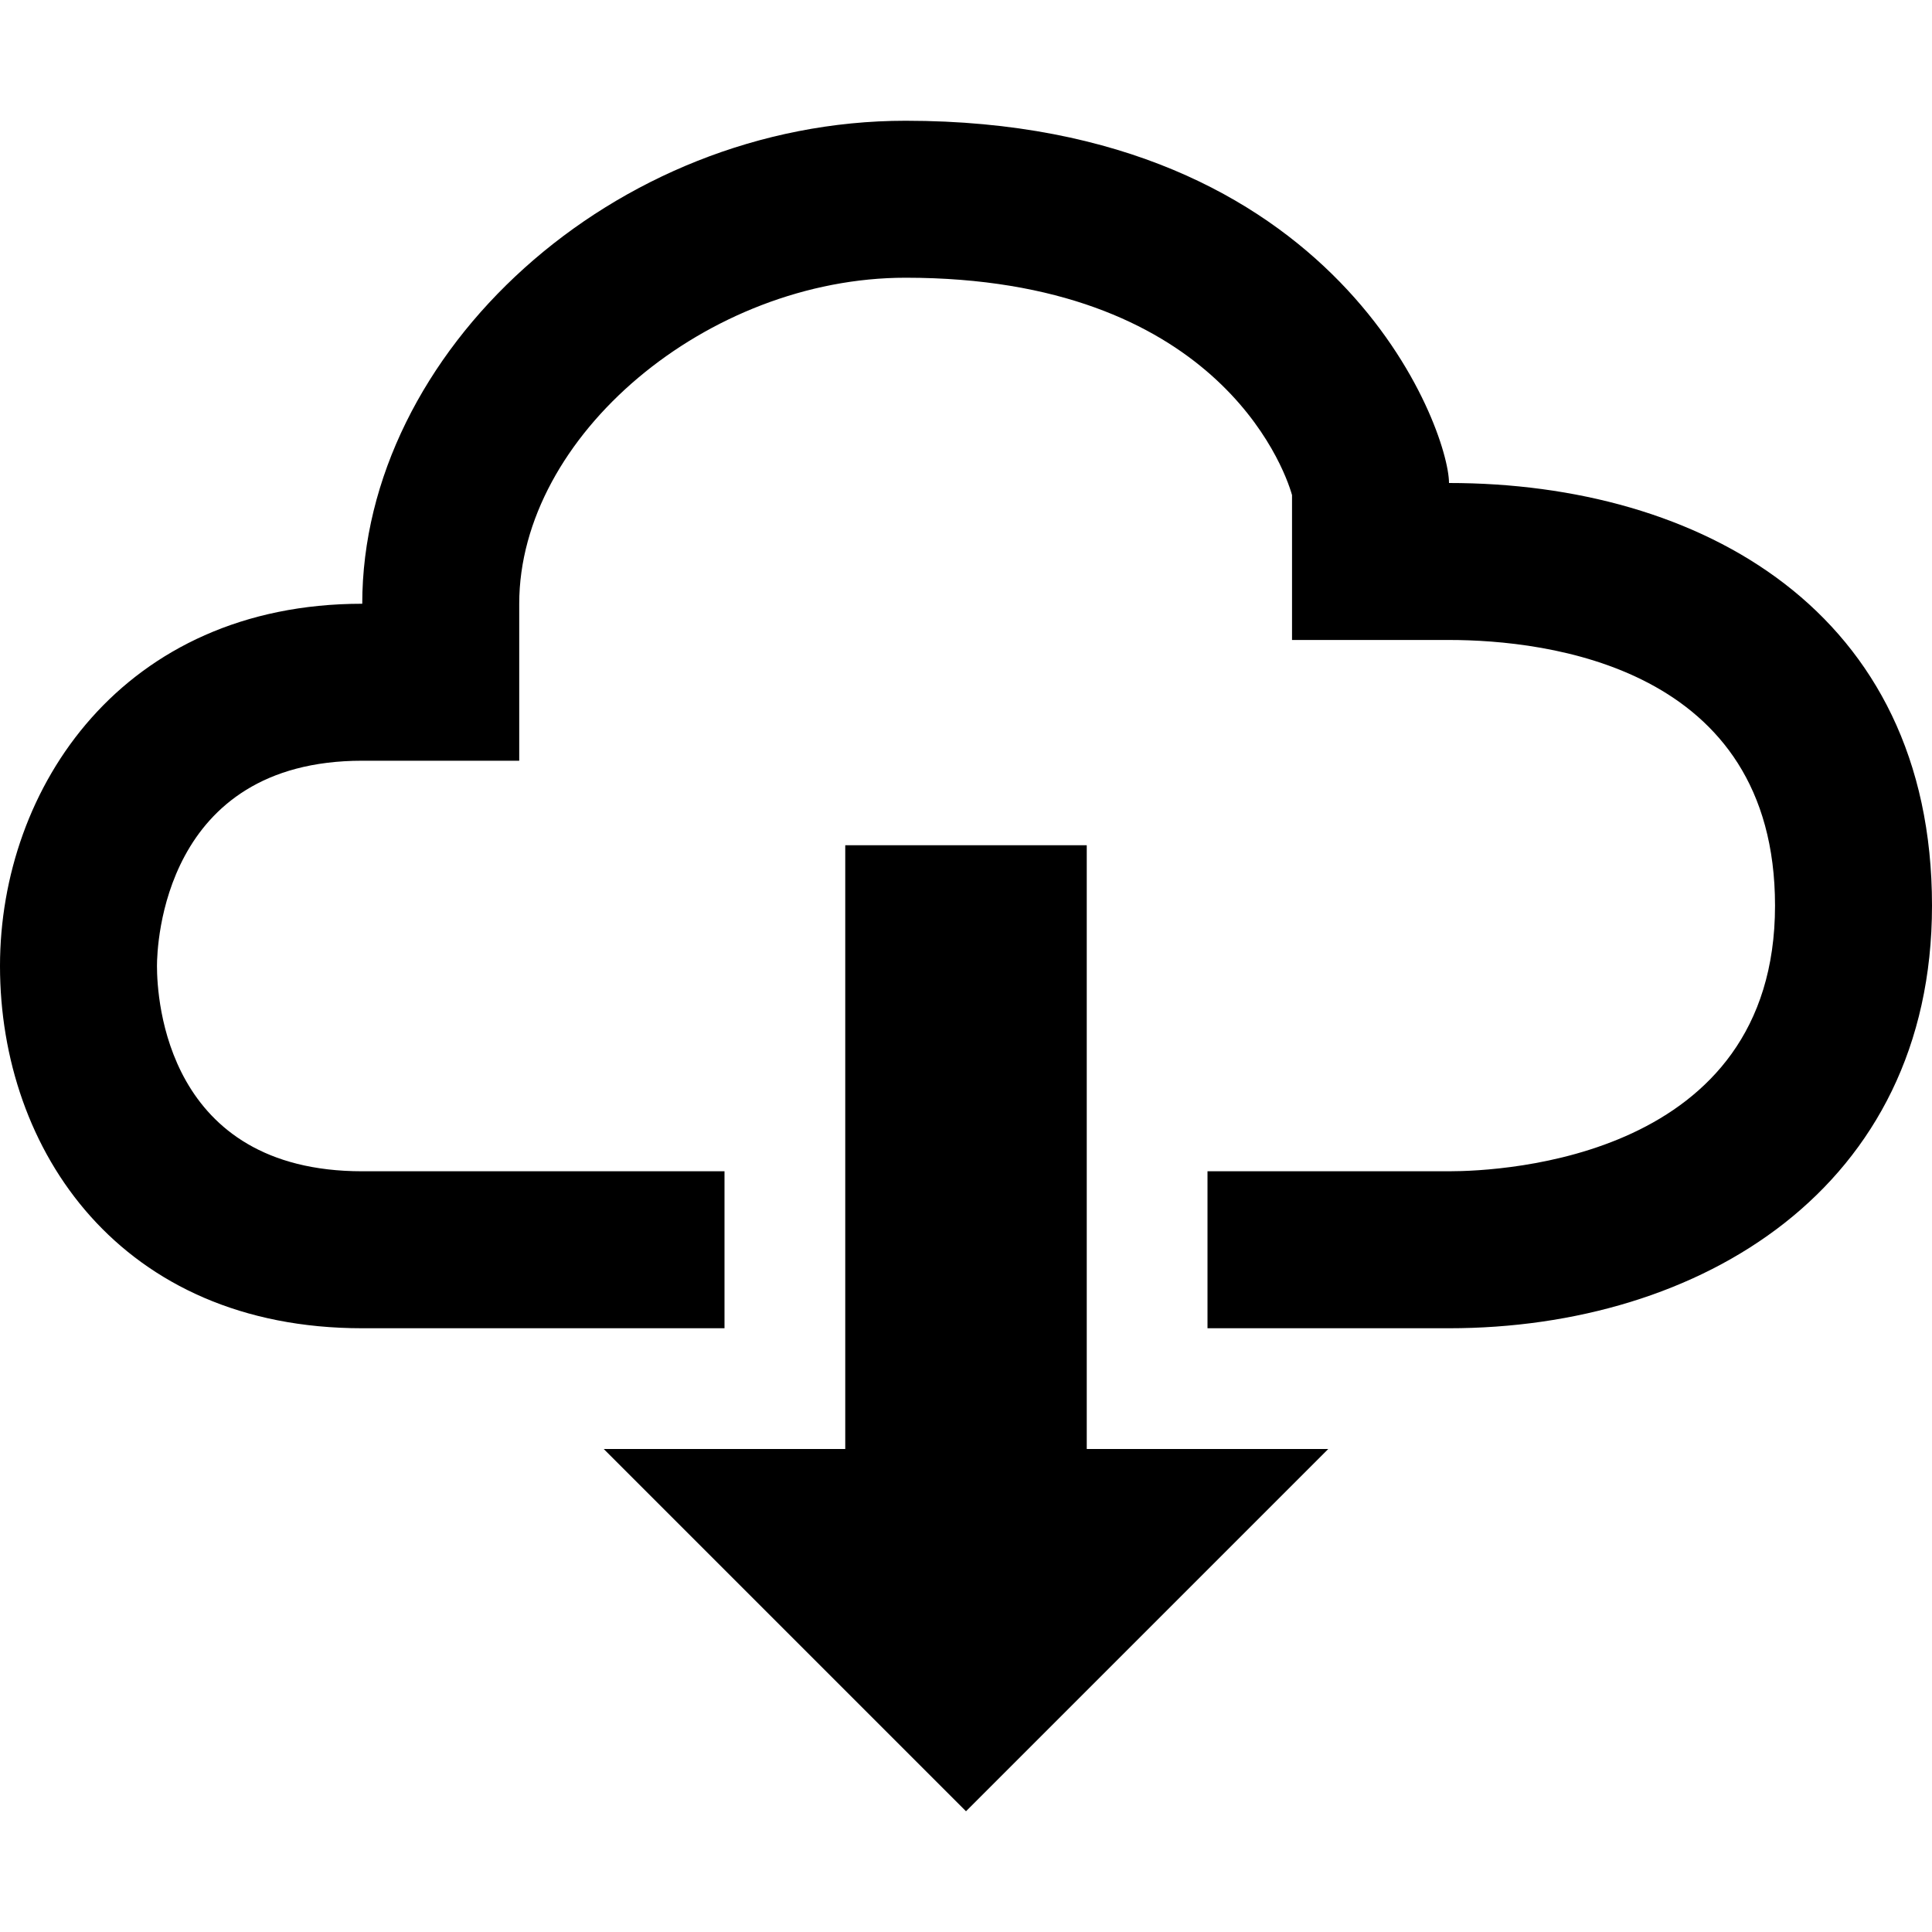
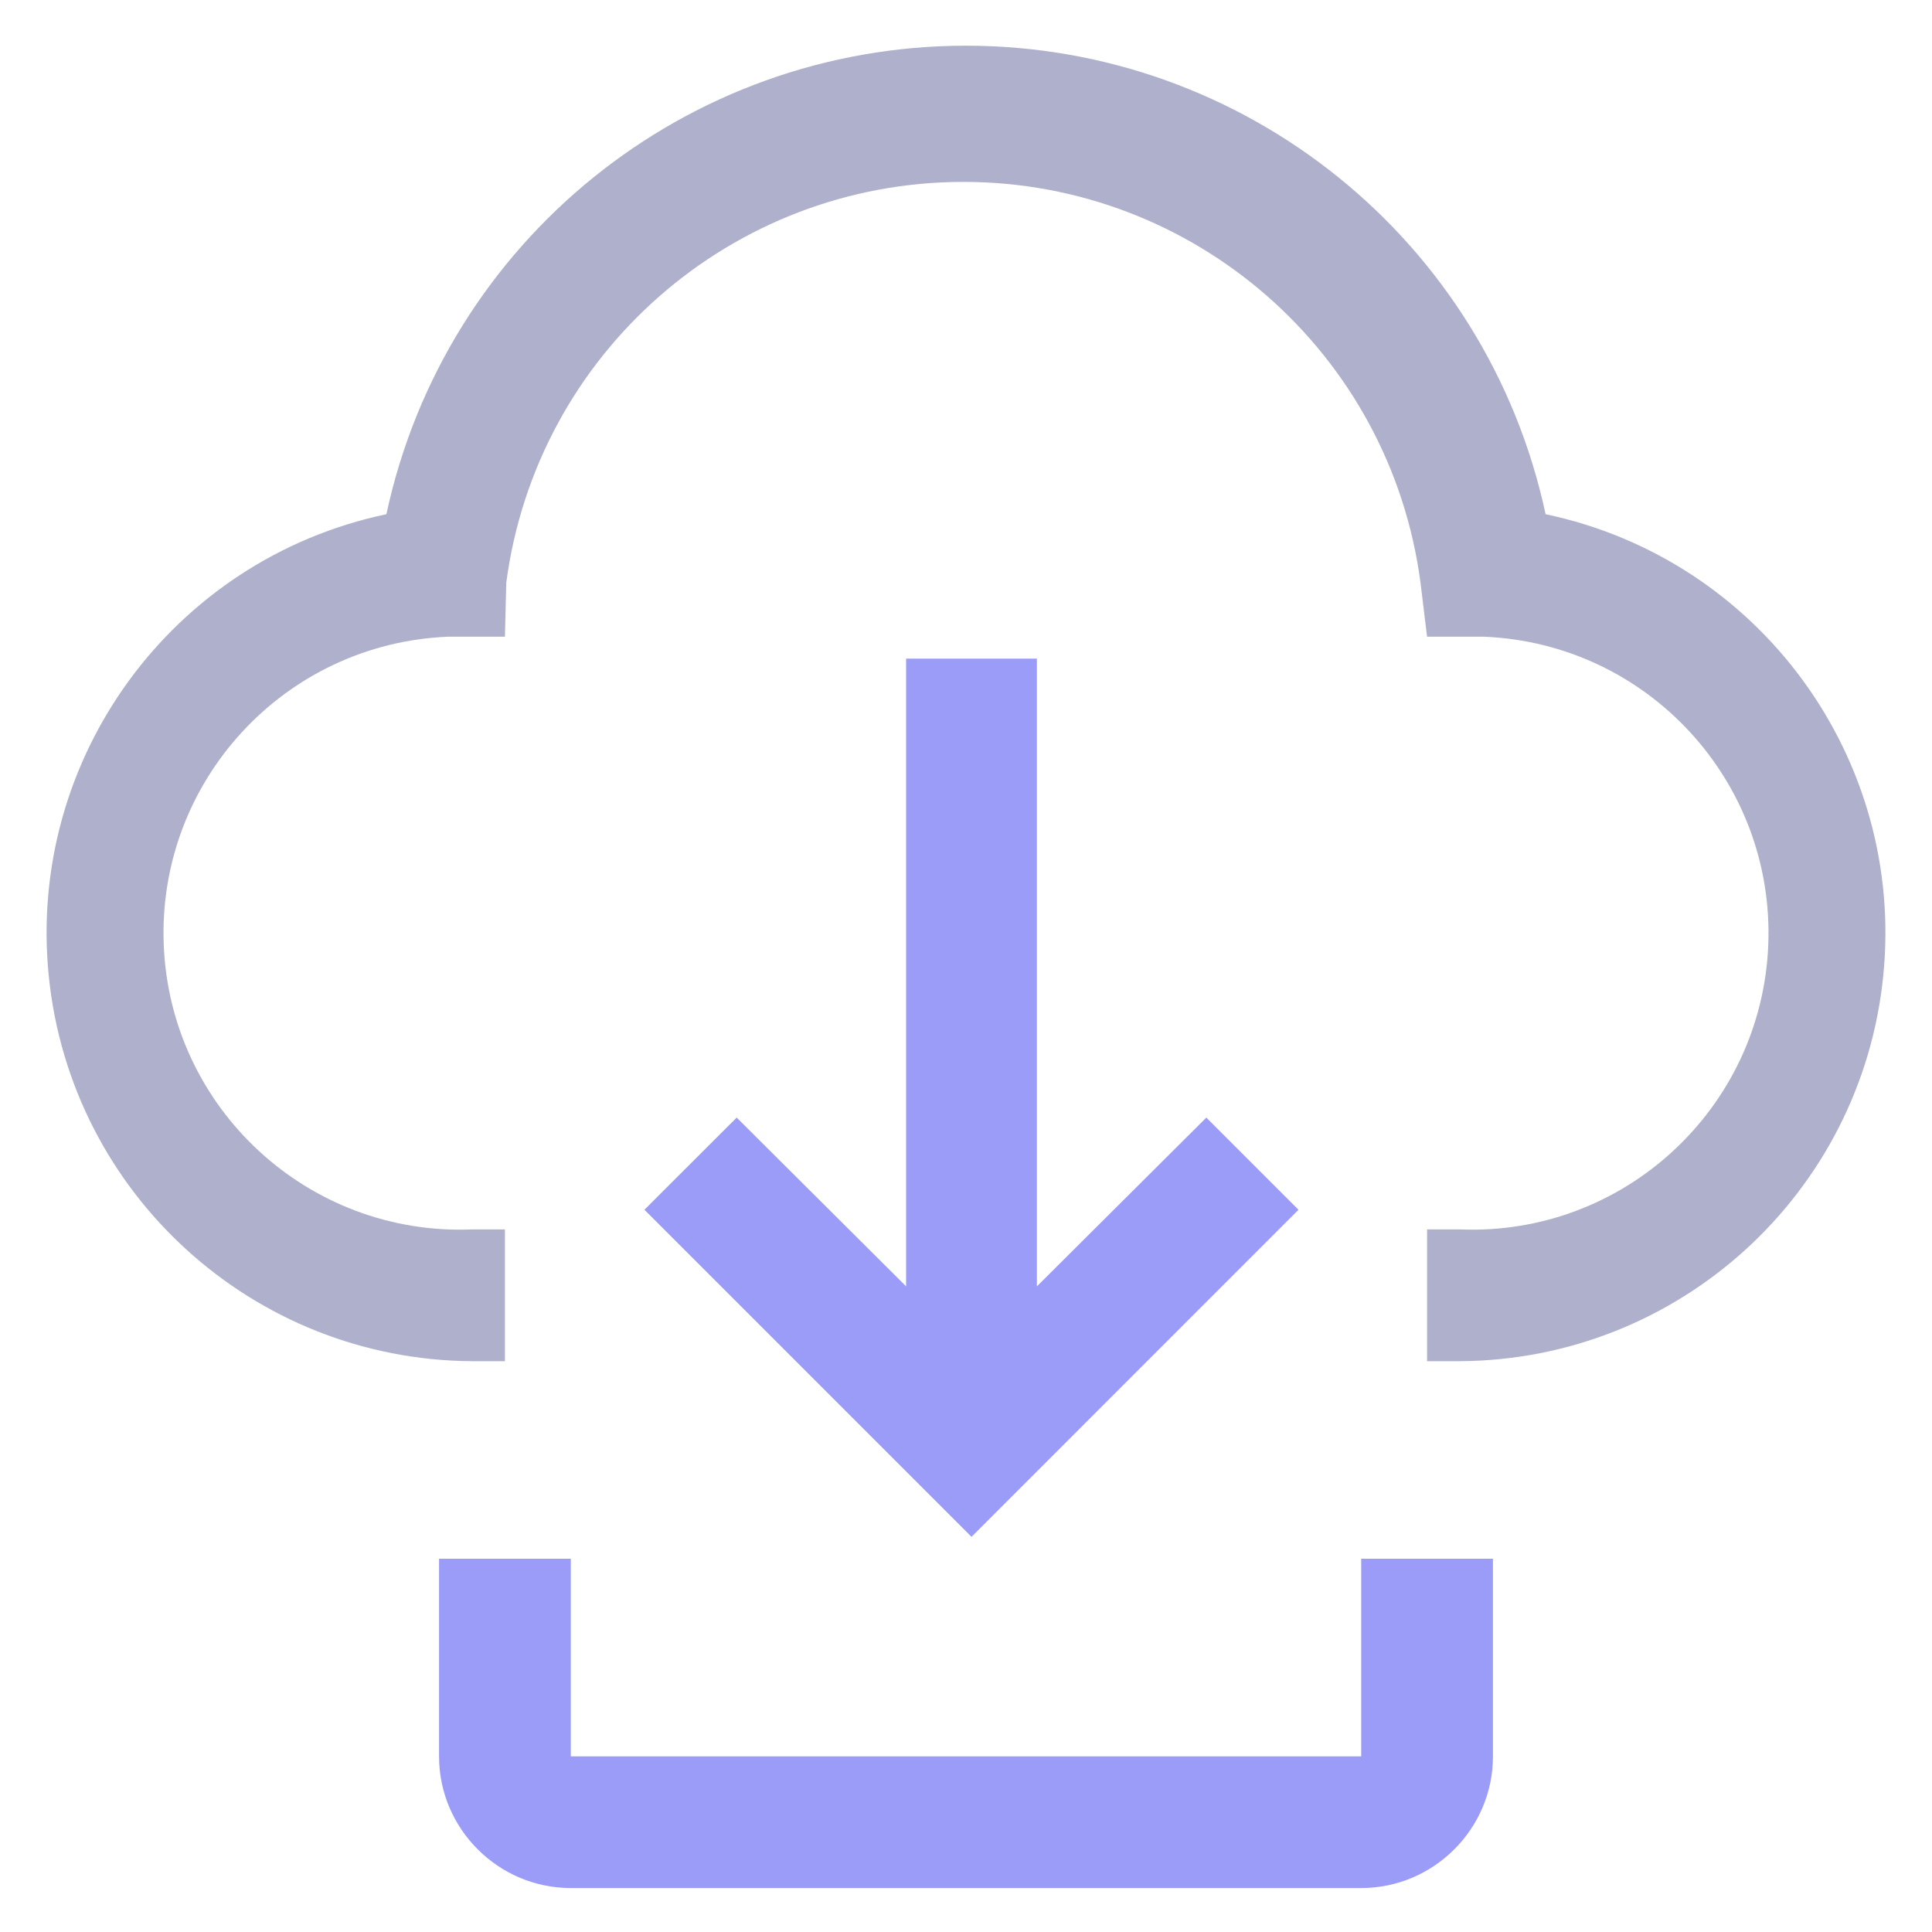
- <svg xmlns="http://www.w3.org/2000/svg" width="16" height="16" viewBox="0 0 16 16">
-   <path fill-rule="evenodd" d="M9 12h2l-3 3-3-3h2V7h2v5zm3-8c0-.44-.91-3-4.5-3C5.08 1 3 2.92 3 5 1.02 5 0 6.52 0 8c0 1.53 1 3 3 3h3V9.7H3C1.38 9.7 1.3 8.28 1.3 8c0-.17.05-1.7 1.7-1.7h1.3V5c0-1.39 1.56-2.7 3.2-2.7 2.55 0 3.13 1.55 3.2 1.8v1.2H12c.81 0 2.7.22 2.7 2.2 0 2.09-2.25 2.2-2.7 2.2h-2V11h2c2.08 0 4-1.16 4-3.5C16 5.06 14.08 4 12 4z" />
+ <svg xmlns="http://www.w3.org/2000/svg" width="20px" height="20px" viewBox="0 0 20 20" version="1.1">
+   <g id="页面-1" stroke="none" stroke-width="1" fill="none" fill-rule="evenodd">
+     <g id="Telemetry" transform="translate(-828, -270)">
+       <g id="cloud--upload备份" transform="translate(828, 270)">
+         <rect id="_Transparent_Rectangle_" x="0" y="0" width="20" height="20" />
+         <polygon id="路径" fill="#9B9CF8" fill-rule="nonzero" transform="translate(10.05682, 11.36364) scale(1, -1) translate(-10.05682, -11.36364) " points="7.626 11.158 9.38 9.411 9.38 15.909 10.734 15.909 10.734 9.411 12.488 11.158 13.442 10.204 10.057 6.818 6.671 10.204" />
+         <path d="M14.091,19.545 L5.909,19.545 C5.159,19.545 4.545,18.932 4.545,18.182 L4.545,16.136 L5.909,16.136 L5.909,18.182 L14.091,18.182 L14.091,16.136 L15.455,16.136 L15.455,18.182 C15.455,18.932 14.841,19.545 14.091,19.545 Z" id="路径备份" fill="#9B9CF8" fill-rule="nonzero" />
+         <path d="M15.114,14.091 L14.773,14.091 L14.773,12.727 L15.114,12.727 C16.808,12.795 18.237,11.476 18.305,9.782 C18.372,8.087 17.054,6.659 15.359,6.591 L14.773,6.591 L14.705,6.032 C14.392,3.657 12.368,1.883 9.973,1.883 C7.578,1.883 5.554,3.657 5.241,6.032 L5.227,6.591 L4.641,6.591 C2.946,6.659 1.628,8.087 1.695,9.782 C1.763,11.476 3.192,12.795 4.886,12.727 L5.227,12.727 L5.227,14.091 L4.886,14.091 C2.622,14.077 0.733,12.358 0.505,10.105 C0.277,7.852 1.784,5.79 4,5.323 C4.607,2.494 7.107,0.473 10,0.473 C12.893,0.473 15.393,2.494 16,5.323 C18.216,5.79 19.723,7.852 19.495,10.105 C19.267,12.358 17.378,14.077 15.114,14.091 L15.114,14.091 Z" id="路径" fill="#AFB0CC" fill-rule="nonzero" />
+       </g>
+     </g>
+   </g>
</svg>
